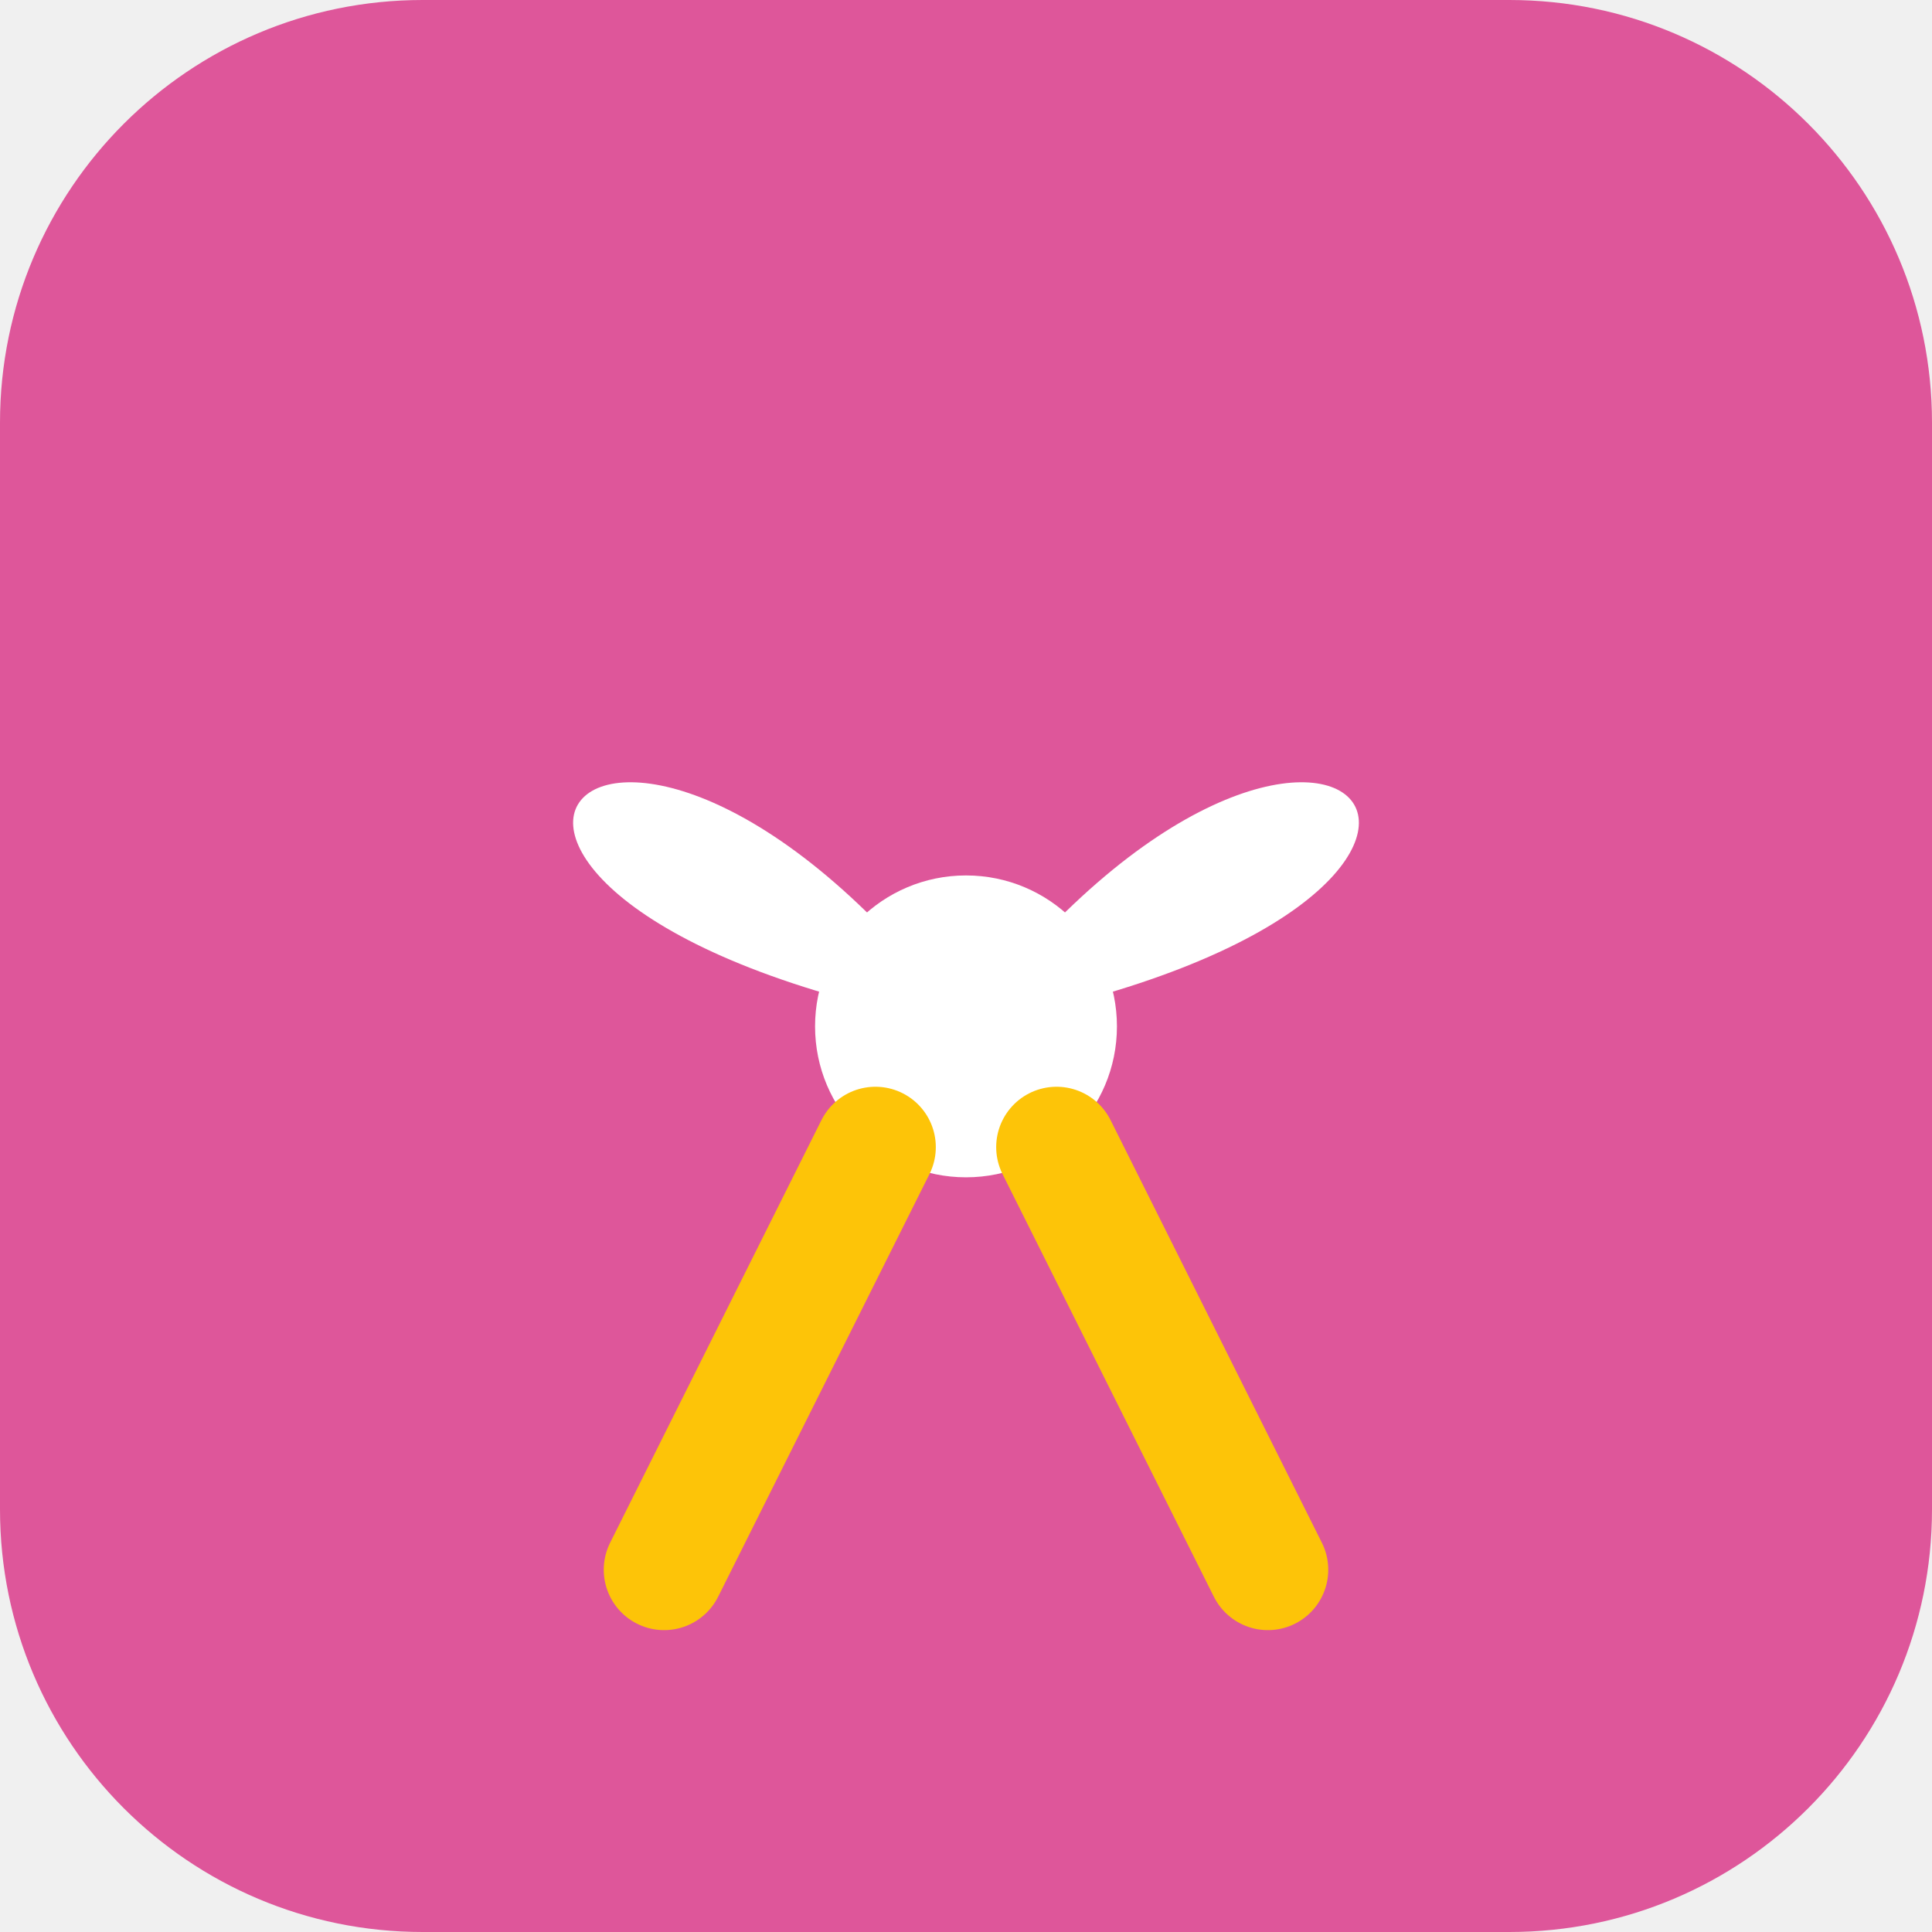
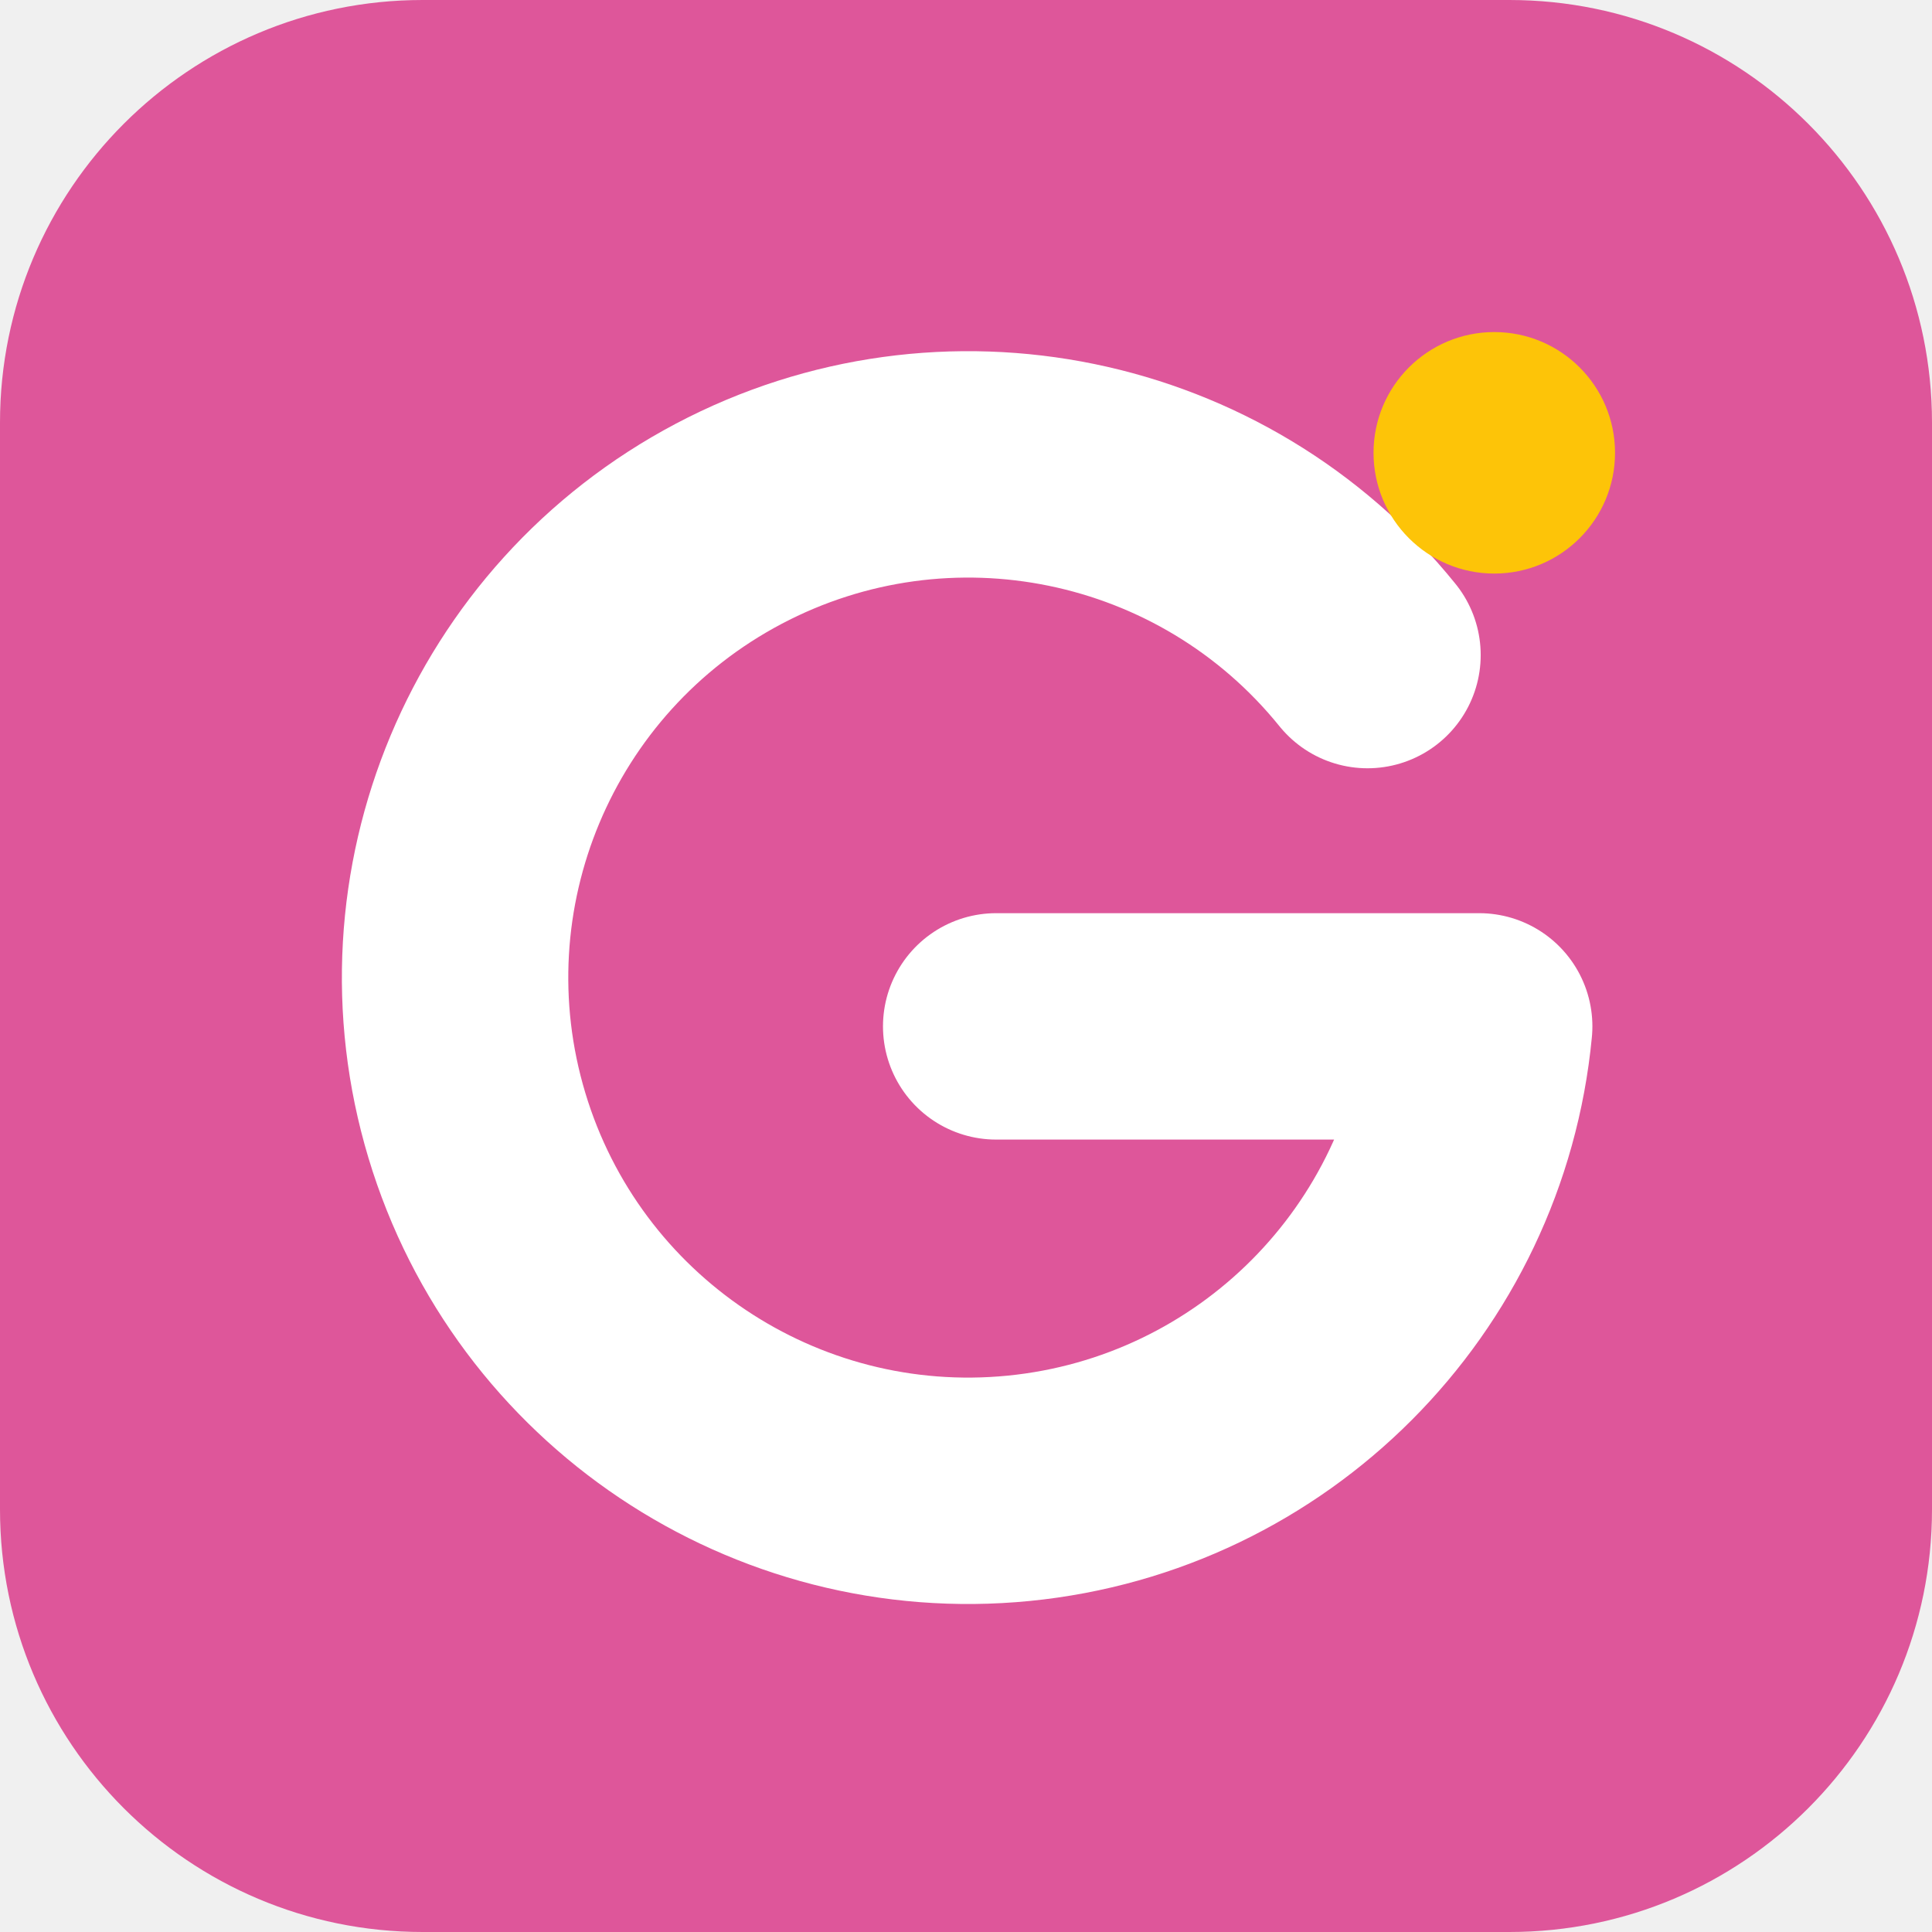
<svg xmlns="http://www.w3.org/2000/svg" viewBox="0 0 64 64">
  <rect width="64" height="64" rx="14" fill="#DE569A" />
-   <path d="M32 34C20 18 10 30 32 34Z M32 34C44 18 54 30 32 34Z" fill="#fff" />
-   <circle cx="32" cy="34" r="5" fill="#fff" />
-   <path d="M29 38 L22 52 M35 38 L42 52" stroke="#FDC408" stroke-width="4" stroke-linecap="round" />
+   <path d="M45.3 21.7A17 17 0 1 0 49 34H33" fill="none" stroke="#fff" stroke-width="7.5" stroke-linecap="round" stroke-linejoin="round" />
+   <circle cx="49.5" cy="15" r="4" fill="#FDC408" />
</svg>
